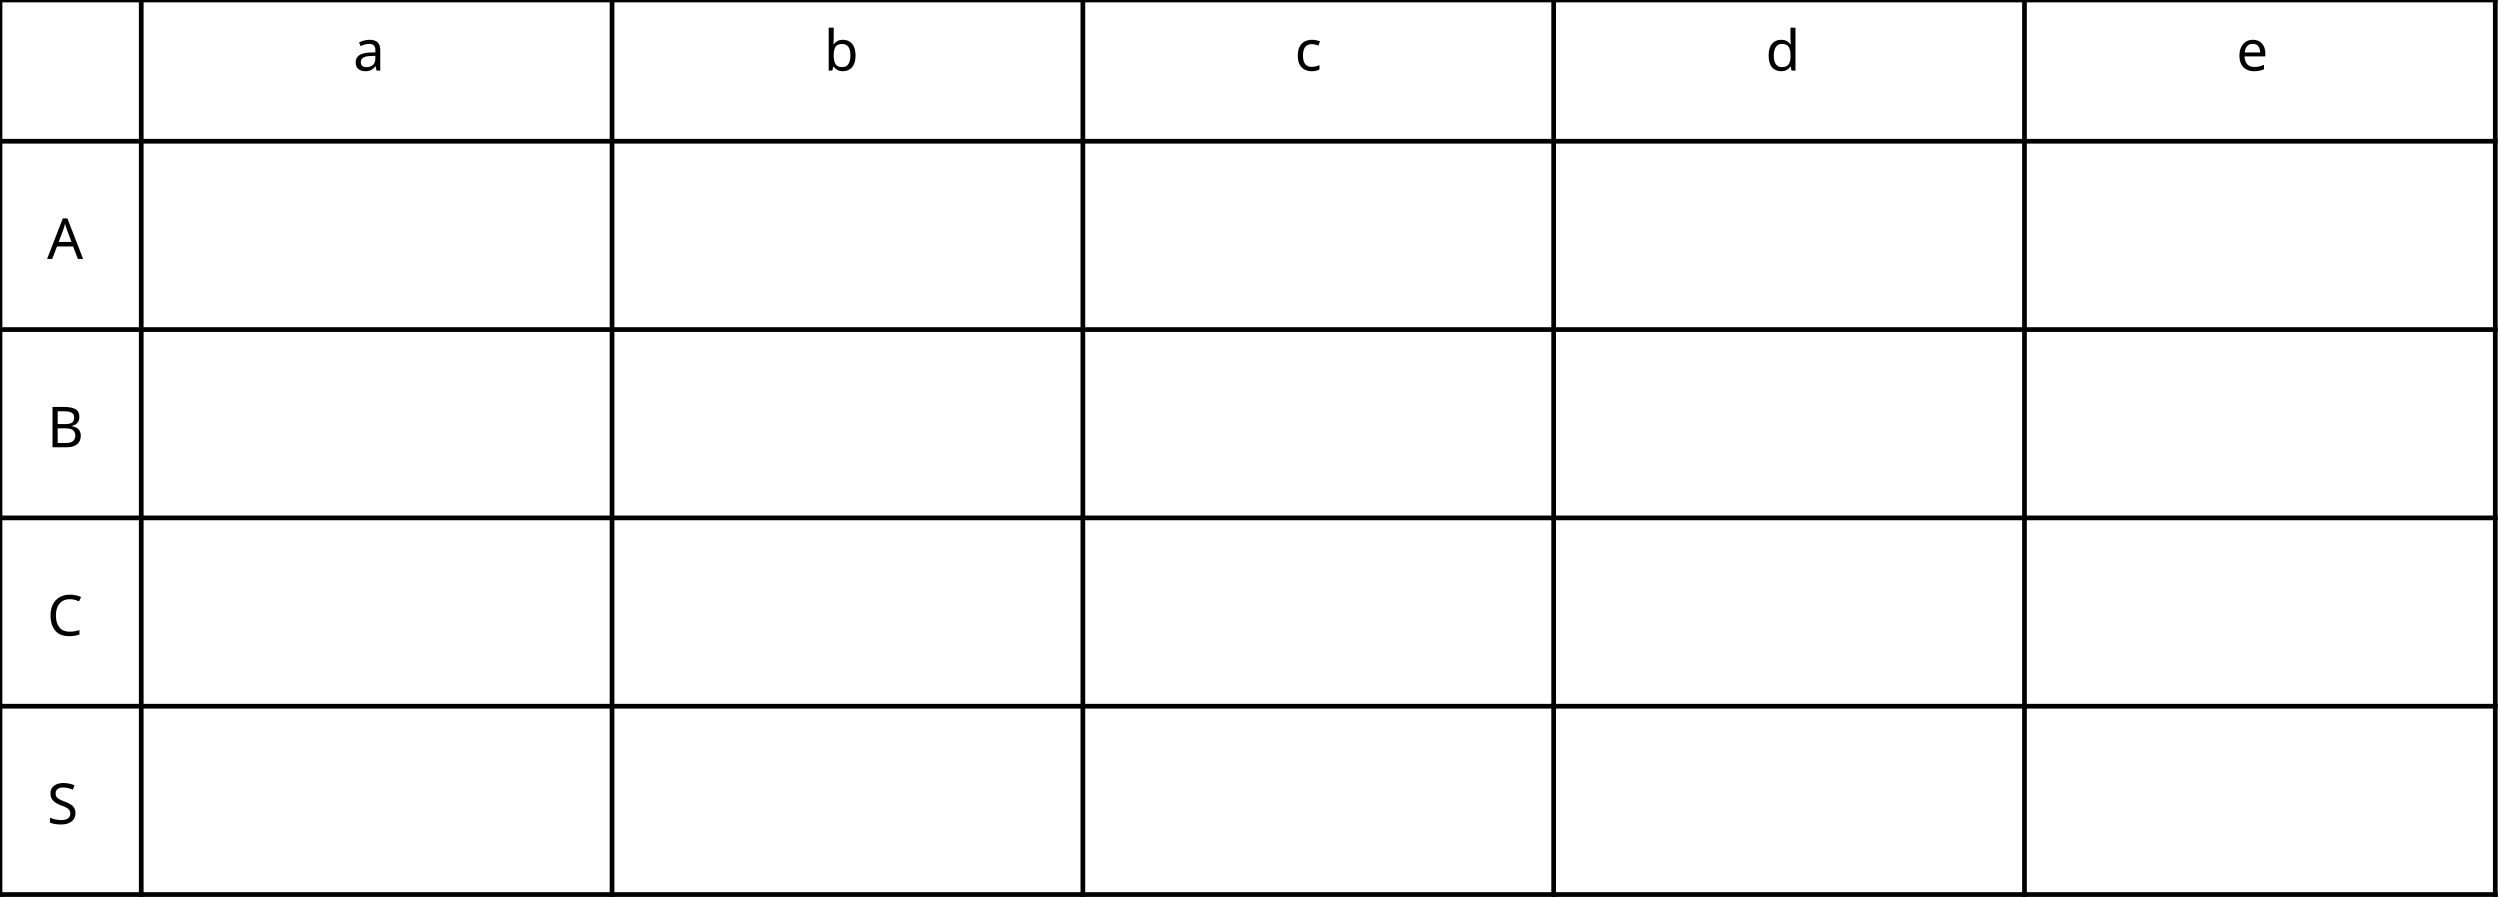
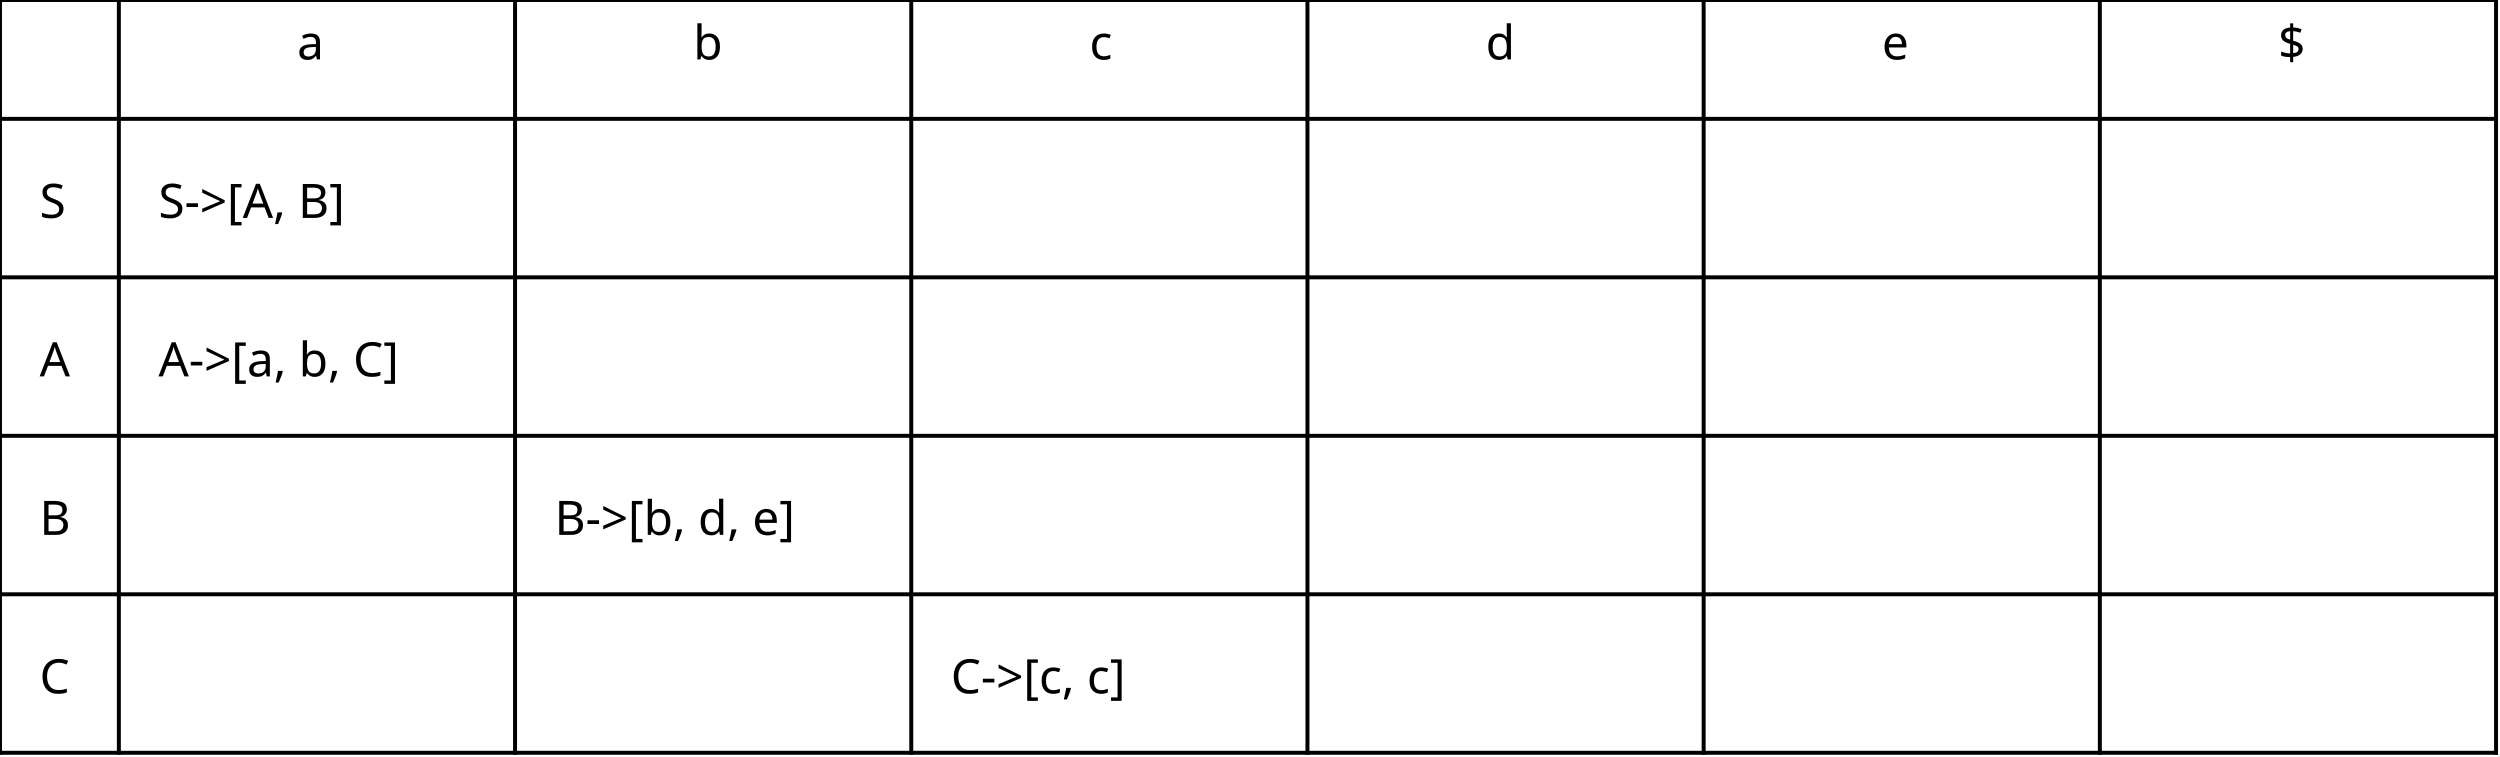
<svg xmlns="http://www.w3.org/2000/svg" style="fill-opacity:1; color-rendering:auto; color-interpolation:auto; text-rendering:auto; stroke:black; stroke-linecap:square; stroke-miterlimit:10; shape-rendering:auto; stroke-opacity:1; fill:black; stroke-dasharray:none; font-weight:normal; stroke-width:1; font-family:'Dialog'; font-style:normal; stroke-linejoin:miter; font-size:12px; stroke-dashoffset:0; image-rendering:auto;">
  <defs id="genericDefs" />
  <g>
    <g>
      <line y2="190" style="fill:none;" x1="30" x2="30" y1="0" />
      <text x="75" xml:space="preserve" y="15" style="stroke:none;">a</text>
      <line y2="190" style="fill:none;" x1="130" x2="130" y1="0" />
      <text x="175" xml:space="preserve" y="15" style="stroke:none;">b</text>
      <line y2="190" style="fill:none;" x1="230" x2="230" y1="0" />
      <text x="275" xml:space="preserve" y="15" style="stroke:none;">c</text>
      <line y2="190" style="fill:none;" x1="330" x2="330" y1="0" />
      <text x="375" xml:space="preserve" y="15" style="stroke:none;">d</text>
      <line y2="190" style="fill:none;" x1="430" x2="430" y1="0" />
      <text x="475" xml:space="preserve" y="15" style="stroke:none;">e</text>
+       <line y2="190" style="fill:none;" x1="530" x2="530" y1="0" />
+       <text x="575" xml:space="preserve" y="15" style="stroke:none;">$</text>
      <line y2="190" style="fill:none;" x1="0" x2="0" y1="0" />
-       <line y2="190" style="fill:none;" x1="530" x2="530" y1="0" />
-       <line y2="30" style="fill:none;" x1="0" x2="530" y1="30" />
-       <text x="10" xml:space="preserve" y="55" style="stroke:none;">A</text>
-       <line y2="70" style="fill:none;" x1="0" x2="530" y1="70" />
-       <text x="10" xml:space="preserve" y="95" style="stroke:none;">B</text>
-       <line y2="110" style="fill:none;" x1="0" x2="530" y1="110" />
-       <text x="10" xml:space="preserve" y="135" style="stroke:none;">C</text>
-       <line y2="150" style="fill:none;" x1="0" x2="530" y1="150" />
-       <text x="10" xml:space="preserve" y="175" style="stroke:none;">S</text>
-       <line y2="0" style="fill:none;" x1="0" x2="530" y1="0" />
-       <line y2="190" style="fill:none;" x1="0" x2="530" y1="190" />
+       <line y2="190" style="fill:none;" x1="630" x2="630" y1="0" />
+       <line y2="30" style="fill:none;" x1="0" x2="630" y1="30" />
+       <text x="10" xml:space="preserve" y="55" style="stroke:none;">S</text>
+       <line y2="70" style="fill:none;" x1="0" x2="630" y1="70" />
+       <text x="10" xml:space="preserve" y="95" style="stroke:none;">A</text>
+       <line y2="110" style="fill:none;" x1="0" x2="630" y1="110" />
+       <text x="10" xml:space="preserve" y="135" style="stroke:none;">B</text>
+       <line y2="150" style="fill:none;" x1="0" x2="630" y1="150" />
+       <text x="10" xml:space="preserve" y="175" style="stroke:none;">C</text>
+       <line y2="0" style="fill:none;" x1="0" x2="630" y1="0" />
+       <line y2="190" style="fill:none;" x1="0" x2="630" y1="190" />
+       <text x="40" xml:space="preserve" y="55" style="stroke:none;">S-&gt;[A, B]</text>
+       <text x="40" xml:space="preserve" y="95" style="stroke:none;">A-&gt;[a, b, C]</text>
+       <text x="140" xml:space="preserve" y="135" style="stroke:none;">B-&gt;[b, d, e]</text>
+       <text x="240" xml:space="preserve" y="175" style="stroke:none;">C-&gt;[c, c]</text>
    </g>
  </g>
</svg>
